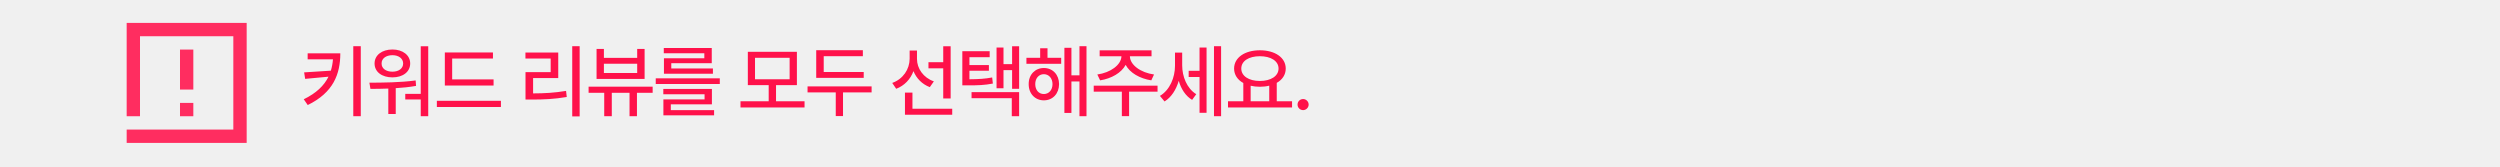
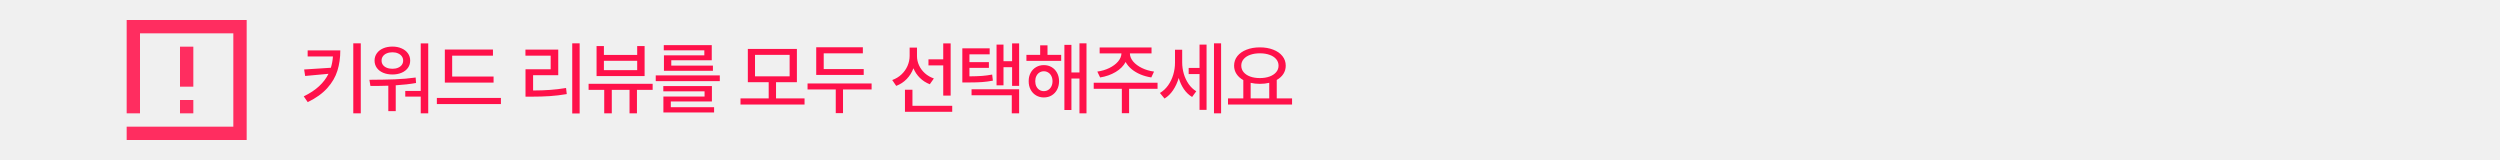
- <svg xmlns="http://www.w3.org/2000/svg" width="375" height="25" viewBox="0 0 375 25" fill="none">
-   <g clip-path="url(#clip0_1793_18609)">
-     <path fill-rule="evenodd" clip-rule="evenodd" d="M19 3.436H37V21.436H19V19.436H35V5.436H21V17.436H19V3.436ZM29 15.435V17.436H27V15.435H29ZM29 13.435V7.436H27V13.435H29Z" fill="#FF2D60" />
+ <svg xmlns="http://www.w3.org/2000/svg" width="375" height="24" viewBox="0 0 375 24" fill="none">
+   <g clip-path="url(#clip0_1744_20036)">
+     <path fill-rule="evenodd" clip-rule="evenodd" d="M19 3H37V21H19V19H35V5H21V17H19V3ZM29 15V17H27V15H29ZM29 13V7H27V13H29Z" fill="#FF2D60" />
  </g>
-   <path d="M51.047 7.998C51.047 11.092 50.016 13.881 46.16 15.756L45.562 14.889C47.443 13.975 48.615 12.844 49.277 11.502L45.773 11.83L45.621 10.857L49.629 10.6C49.793 10.066 49.898 9.498 49.945 8.9H46.148V7.998H51.047ZM54.117 6.932V17.432H52.992V6.932H54.117ZM64.235 6.943V17.432H63.11V14.924H60.79V14.08H63.11V6.943H64.235ZM55.411 12.404C57.403 12.393 60.052 12.381 62.348 12.065L62.407 12.885C61.411 13.06 60.374 13.166 59.36 13.225V17.104H58.247V13.283C57.286 13.324 56.372 13.33 55.563 13.33L55.411 12.404ZM58.868 7.424C60.415 7.424 61.528 8.279 61.528 9.521C61.528 10.787 60.415 11.607 58.868 11.607C57.286 11.607 56.184 10.787 56.184 9.521C56.184 8.279 57.286 7.424 58.868 7.424ZM58.868 8.279C57.895 8.279 57.227 8.783 57.239 9.521C57.227 10.271 57.895 10.752 58.868 10.752C59.806 10.752 60.473 10.271 60.473 9.521C60.473 8.783 59.806 8.279 58.868 8.279ZM74.037 11.912V12.826H66.724V7.869H73.943V8.783H67.826V11.912H74.037ZM75.138 15.123V16.049H65.529V15.123H75.138ZM86.948 6.932V17.455H85.835V6.932H86.948ZM83.737 7.881V11.713H79.964V14.01C81.663 14.004 83.152 13.928 84.909 13.635L85.015 14.549C83.152 14.865 81.57 14.935 79.718 14.935H78.827V10.822H82.601V8.783H78.816V7.881H83.737ZM97.898 13.002V13.916H95.543V17.432H94.43V13.916H91.769V17.432H90.633V13.916H88.289V13.002H97.898ZM90.586 7.342V8.678H95.578V7.342H96.691V11.842H89.484V7.342H90.586ZM90.586 10.951H95.578V9.557H90.586V10.951ZM107.97 11.748V12.604H98.36V11.748H107.97ZM106.786 13.342V15.65H100.622V16.518H107.114V17.303H99.509V14.912H105.684V14.139H99.497V13.342H106.786ZM106.763 7.201V9.475H100.692V10.271H106.938V11.057H99.591V8.736H105.649V7.986H99.567V7.201H106.763ZM120.682 15.193V16.119H111.073V15.193H115.303V12.768H112.174V7.775H119.534V12.768H116.405V15.193H120.682ZM113.252 8.666V11.889H118.444V8.666H113.252ZM129.558 10.799V11.678H122.433V7.529H129.429V8.432H123.558V10.799H129.558ZM130.741 12.955V13.857H126.452V17.408H125.363V13.857H121.132V12.955H130.741ZM137.548 8.854C137.548 10.271 138.497 11.654 140.079 12.205L139.47 13.072C138.321 12.633 137.466 11.766 137.02 10.67C136.563 11.889 135.667 12.85 134.43 13.318L133.833 12.44C135.462 11.854 136.434 10.4 136.446 8.818V7.576H137.548V8.854ZM142.598 6.943V14.771H141.485V10.248H139.27V9.334H141.485V6.943H142.598ZM142.833 16.307V17.209H135.743V13.893H136.868V16.307H142.833ZM148.451 7.682V8.584H145.416V9.756H148.334V10.611H145.416V11.889C146.822 11.877 147.748 11.824 148.826 11.619L148.931 12.533C147.701 12.768 146.705 12.815 145.029 12.803H144.349V7.682H148.451ZM152.869 6.943V13.318H151.814V10.518H150.525V13.236H149.482V7.131H150.525V9.615H151.814V6.943H152.869ZM152.869 13.822V17.432H151.767V14.725H145.732V13.822H152.869ZM159.178 8.666V9.568H153.963V8.666H156.026V7.236H157.127V8.666H159.178ZM156.577 10.201C157.912 10.201 158.85 11.197 158.862 12.615C158.85 14.045 157.912 15.053 156.577 15.053C155.264 15.053 154.291 14.045 154.303 12.615C154.291 11.197 155.264 10.201 156.577 10.201ZM156.577 11.127C155.815 11.127 155.287 11.748 155.287 12.615C155.287 13.506 155.815 14.104 156.577 14.104C157.327 14.104 157.877 13.506 157.877 12.615C157.877 11.748 157.327 11.127 156.577 11.127ZM162.975 6.932V17.432H161.92V12.217H160.713V16.939H159.659V7.166H160.713V11.303H161.92V6.932H162.975ZM173.632 12.85V13.752H169.366V17.42H168.277V13.752H164.058V12.85H173.632ZM172.73 7.553V8.443H169.484C169.501 9.744 171.118 10.904 173.105 11.174L172.695 12.053C170.972 11.783 169.484 10.934 168.851 9.732C168.2 10.934 166.718 11.783 165.019 12.053L164.597 11.174C166.56 10.904 168.177 9.744 168.218 8.443H164.948V7.553H172.73ZM177.328 9.803C177.328 11.479 178.031 13.271 179.438 14.127L178.816 14.982C177.832 14.391 177.164 13.342 176.812 12.123C176.42 13.459 175.699 14.596 174.68 15.217L173.988 14.385C175.477 13.494 176.25 11.643 176.25 9.85V7.893H177.328V9.803ZM183.164 6.932V17.432H182.098V6.932H183.164ZM180.984 7.131V16.916H179.93V11.549H178.301V10.623H179.93V7.131H180.984ZM193.809 15.193V16.119H184.2V15.193H186.497V12.451C185.636 11.977 185.114 11.221 185.114 10.283C185.114 8.631 186.731 7.541 188.981 7.541C191.243 7.541 192.86 8.631 192.86 10.283C192.86 11.209 192.356 11.953 191.512 12.428V15.193H193.809ZM188.981 8.432C187.329 8.432 186.192 9.146 186.192 10.283C186.192 11.408 187.329 12.146 188.981 12.146C190.622 12.146 191.782 11.408 191.782 10.283C191.782 9.146 190.622 8.432 188.981 8.432ZM187.598 15.193H190.387V12.85C189.96 12.961 189.485 13.014 188.981 13.014C188.489 13.014 188.02 12.961 187.598 12.861V15.193ZM195.466 16.518C195.009 16.518 194.623 16.143 194.634 15.685C194.623 15.229 195.009 14.854 195.466 14.854C195.912 14.854 196.298 15.229 196.298 15.685C196.298 16.143 195.912 16.518 195.466 16.518Z" fill="#FF114A" />
+   <path d="M51.047 7.562C51.047 8.672 50.9 9.691 50.607 10.621C50.315 11.551 49.809 12.416 49.09 13.217C48.371 14.018 47.395 14.719 46.16 15.32L45.562 14.453C46.484 14.004 47.248 13.5 47.853 12.941C48.463 12.379 48.935 11.756 49.272 11.072L45.773 11.395L45.621 10.422L49.629 10.164C49.797 9.625 49.9 9.059 49.94 8.465H46.148V7.562H51.047ZM54.117 16.996H52.992V6.496H54.117V16.996ZM64.235 16.996H63.11V14.488H60.79V13.645H63.11V6.508H64.235V16.996ZM55.411 11.969C56.868 11.961 58.136 11.938 59.214 11.898C60.296 11.859 61.341 11.77 62.348 11.629L62.407 12.449C61.509 12.609 60.493 12.725 59.36 12.795V16.668H58.247V12.854C57.501 12.881 56.606 12.895 55.563 12.895L55.411 11.969ZM58.868 6.988C59.38 6.988 59.837 7.078 60.239 7.258C60.645 7.434 60.962 7.682 61.188 8.002C61.415 8.318 61.528 8.68 61.528 9.086C61.528 9.5 61.415 9.865 61.188 10.182C60.962 10.498 60.645 10.742 60.239 10.914C59.837 11.086 59.38 11.172 58.868 11.172C58.344 11.172 57.88 11.086 57.473 10.914C57.067 10.742 56.751 10.498 56.524 10.182C56.298 9.865 56.184 9.5 56.184 9.086C56.184 8.676 56.298 8.312 56.524 7.996C56.751 7.676 57.067 7.428 57.473 7.252C57.88 7.076 58.344 6.988 58.868 6.988ZM58.868 7.844C58.548 7.844 58.263 7.896 58.013 8.002C57.766 8.104 57.575 8.25 57.438 8.441C57.302 8.629 57.235 8.844 57.239 9.086C57.235 9.332 57.302 9.549 57.438 9.736C57.575 9.92 57.766 10.062 58.013 10.164C58.259 10.266 58.544 10.316 58.868 10.316C59.181 10.316 59.458 10.266 59.7 10.164C59.942 10.062 60.132 9.92 60.268 9.736C60.405 9.549 60.473 9.332 60.473 9.086C60.473 8.844 60.405 8.629 60.268 8.441C60.132 8.25 59.94 8.104 59.694 8.002C59.452 7.896 59.177 7.844 58.868 7.844ZM74.037 12.391H66.724V7.434H73.943V8.348H67.826V11.477H74.037V12.391ZM75.138 15.613H65.529V14.688H75.138V15.613ZM86.948 17.02H85.835V6.496H86.948V17.02ZM83.737 11.277H79.964V13.574C80.886 13.57 81.732 13.541 82.501 13.486C83.275 13.432 84.077 13.336 84.909 13.199L85.015 14.113C84.14 14.262 83.29 14.363 82.466 14.418C81.646 14.473 80.73 14.5 79.718 14.5H78.827V10.387H82.601V8.348H78.816V7.445H83.737V11.277ZM97.898 13.48H95.543V16.996H94.43V13.48H91.769V16.996H90.633V13.48H88.289V12.566H97.898V13.48ZM90.586 8.242H95.578V6.906H96.691V11.406H89.484V6.906H90.586V8.242ZM95.578 10.516V9.121H90.586V10.516H95.578ZM107.97 12.168H98.36V11.312H107.97V12.168ZM106.786 15.215H100.622V16.082H107.114V16.867H99.509V14.477H105.684V13.703H99.497V12.906H106.786V15.215ZM106.763 9.039H100.692V9.836H106.938V10.621H99.591V8.301H105.649V7.551H99.567V6.766H106.763V9.039ZM120.682 15.684H111.073V14.758H115.303V12.332H112.174V7.34H119.534V12.332H116.405V14.758H120.682V15.684ZM113.252 11.453H118.444V8.23H113.252V11.453ZM129.558 11.242H122.433V7.094H129.429V7.996H123.558V10.363H129.558V11.242ZM130.741 13.422H126.452V16.973H125.363V13.422H121.132V12.52H130.741V13.422ZM137.548 8.418C137.548 8.891 137.649 9.35 137.852 9.795C138.055 10.24 138.348 10.637 138.731 10.984C139.114 11.328 139.563 11.59 140.079 11.77L139.47 12.637C138.903 12.418 138.409 12.102 137.987 11.688C137.565 11.273 137.241 10.791 137.014 10.24C136.784 10.857 136.448 11.395 136.007 11.852C135.565 12.309 135.04 12.652 134.43 12.883L133.833 12.004C134.368 11.812 134.831 11.533 135.221 11.166C135.612 10.799 135.913 10.375 136.124 9.895C136.335 9.414 136.442 8.91 136.446 8.383V7.141H137.548V8.418ZM142.598 14.336H141.485V9.812H139.27V8.898H141.485V6.508H142.598V14.336ZM142.833 16.773H135.743V13.457H136.868V15.871H142.833V16.773ZM148.451 8.148H145.416V9.32H148.334V10.176H145.416V11.453C146.158 11.445 146.783 11.424 147.291 11.389C147.798 11.35 148.31 11.281 148.826 11.184L148.931 12.098C148.388 12.199 147.859 12.27 147.343 12.309C146.832 12.348 146.209 12.367 145.474 12.367H145.029H144.349V7.246H148.451V8.148ZM152.869 12.883H151.814V10.082H150.525V12.801H149.482V6.695H150.525V9.18H151.814V6.508H152.869V12.883ZM152.869 16.996H151.767V14.289H145.732V13.387H152.869V16.996ZM159.178 9.133H153.963V8.23H156.026V6.801H157.127V8.23H159.178V9.133ZM156.577 9.766C157.018 9.766 157.411 9.869 157.754 10.076C158.098 10.279 158.368 10.565 158.563 10.932C158.758 11.295 158.858 11.711 158.862 12.18C158.858 12.652 158.758 13.074 158.563 13.445C158.368 13.812 158.098 14.1 157.754 14.307C157.411 14.514 157.018 14.617 156.577 14.617C156.143 14.617 155.752 14.514 155.405 14.307C155.057 14.1 154.786 13.81 154.59 13.44C154.395 13.068 154.299 12.648 154.303 12.18C154.299 11.715 154.395 11.299 154.59 10.932C154.786 10.565 155.057 10.279 155.405 10.076C155.752 9.869 156.143 9.766 156.577 9.766ZM156.577 10.691C156.327 10.691 156.104 10.756 155.909 10.885C155.713 11.01 155.561 11.185 155.452 11.412C155.342 11.639 155.287 11.895 155.287 12.18C155.287 12.473 155.342 12.732 155.452 12.959C155.561 13.182 155.713 13.355 155.909 13.48C156.104 13.605 156.327 13.668 156.577 13.668C156.827 13.668 157.049 13.605 157.245 13.48C157.444 13.355 157.598 13.182 157.707 12.959C157.821 12.732 157.877 12.473 157.877 12.18C157.877 11.895 157.821 11.639 157.707 11.412C157.598 11.185 157.444 11.01 157.245 10.885C157.045 10.756 156.823 10.691 156.577 10.691ZM162.975 16.996H161.92V11.781H160.713V16.504H159.659V6.73H160.713V10.867H161.92V6.496H162.975V16.996ZM173.632 13.316H169.366V16.984H168.277V13.316H164.058V12.414H173.632V13.316ZM172.73 8.008H169.484C169.488 8.434 169.652 8.84 169.976 9.227C170.304 9.609 170.743 9.936 171.294 10.205C171.845 10.471 172.448 10.648 173.105 10.738L172.695 11.617C172.12 11.527 171.579 11.377 171.071 11.166C170.564 10.951 170.118 10.685 169.736 10.369C169.353 10.049 169.056 9.691 168.845 9.297C168.529 9.891 168.027 10.393 167.339 10.803C166.655 11.209 165.882 11.48 165.019 11.617L164.597 10.738C165.245 10.648 165.843 10.471 166.39 10.205C166.941 9.936 167.38 9.609 167.708 9.227C168.036 8.84 168.206 8.434 168.218 8.008H164.948V7.117H172.73V8.008ZM177.328 9.367C177.328 9.938 177.408 10.502 177.568 11.06C177.729 11.615 177.967 12.123 178.283 12.584C178.6 13.045 178.984 13.414 179.438 13.691L178.816 14.547C178.34 14.262 177.932 13.873 177.592 13.381C177.252 12.885 176.99 12.322 176.807 11.693C176.607 12.377 176.326 12.988 175.963 13.527C175.604 14.062 175.176 14.48 174.68 14.781L173.988 13.949C174.469 13.66 174.879 13.277 175.219 12.801C175.559 12.32 175.814 11.789 175.986 11.207C176.162 10.621 176.25 10.023 176.25 9.414V7.457H177.328V9.367ZM183.164 16.996H182.098V6.496H183.164V16.996ZM180.984 16.48H179.93V11.113H178.301V10.188H179.93V6.695H180.984V16.48ZM193.809 15.684H184.2V14.758H186.497V12.016C186.059 11.773 185.72 11.467 185.477 11.096C185.235 10.725 185.114 10.309 185.114 9.848C185.114 9.305 185.278 8.826 185.606 8.412C185.938 7.998 186.397 7.678 186.983 7.451C187.569 7.221 188.235 7.105 188.981 7.105C189.731 7.105 190.399 7.221 190.985 7.451C191.575 7.678 192.034 7.998 192.362 8.412C192.694 8.826 192.86 9.305 192.86 9.848C192.86 10.305 192.743 10.717 192.509 11.084C192.274 11.447 191.942 11.75 191.512 11.992V14.758H193.809V15.684ZM188.981 7.996C188.434 7.996 187.95 8.072 187.528 8.225C187.106 8.373 186.778 8.588 186.544 8.869C186.309 9.146 186.192 9.473 186.192 9.848C186.192 10.219 186.309 10.545 186.544 10.826C186.778 11.107 187.106 11.326 187.528 11.482C187.95 11.635 188.434 11.711 188.981 11.711C189.524 11.711 190.007 11.635 190.429 11.482C190.854 11.326 191.186 11.107 191.425 10.826C191.663 10.545 191.782 10.219 191.782 9.848C191.782 9.477 191.663 9.15 191.425 8.869C191.19 8.588 190.86 8.373 190.434 8.225C190.012 8.072 189.528 7.996 188.981 7.996ZM190.387 14.758V12.42C189.962 12.525 189.493 12.578 188.981 12.578C188.489 12.578 188.028 12.527 187.598 12.426V14.758H190.387Z" fill="#FF114A" />
  <defs>
-     <clipPath id="clip0_1793_18609">
-       <rect width="24" height="24" fill="white" transform="translate(16 0.435547)" />
+     <clipPath id="clip0_1744_20036">
+       <rect width="24" height="24" fill="white" transform="translate(16)" />
    </clipPath>
  </defs>
</svg>
